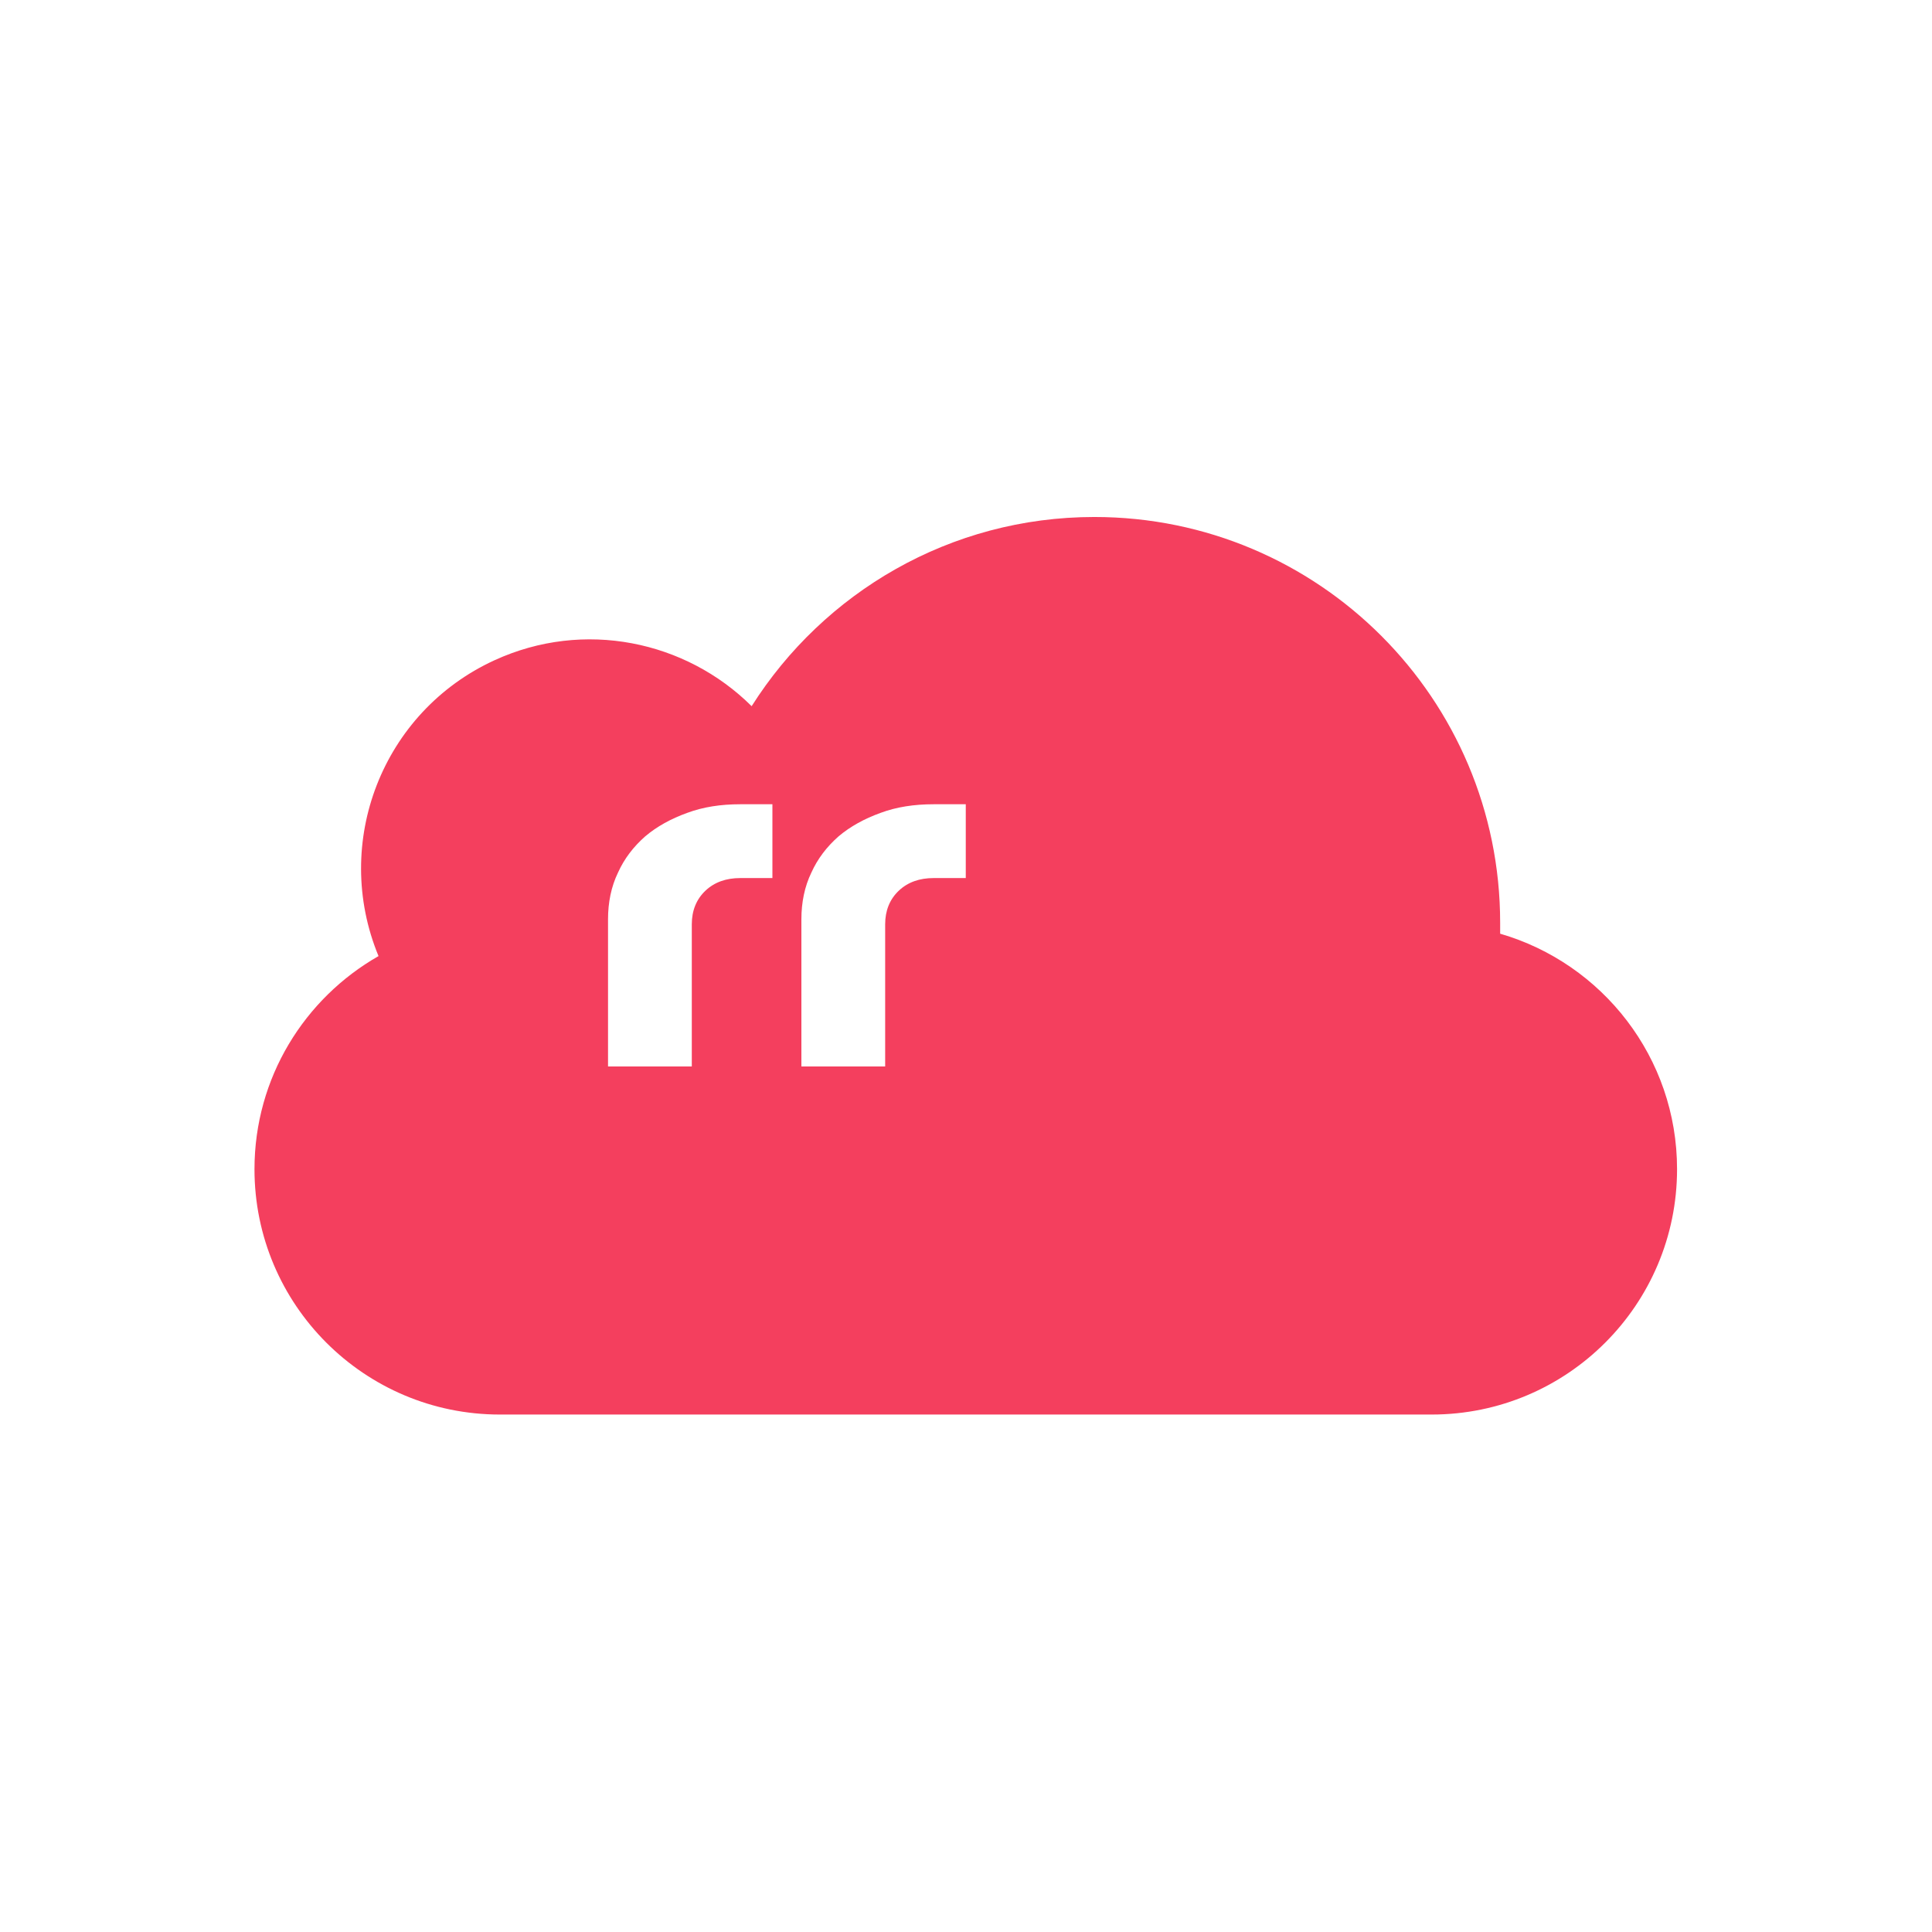
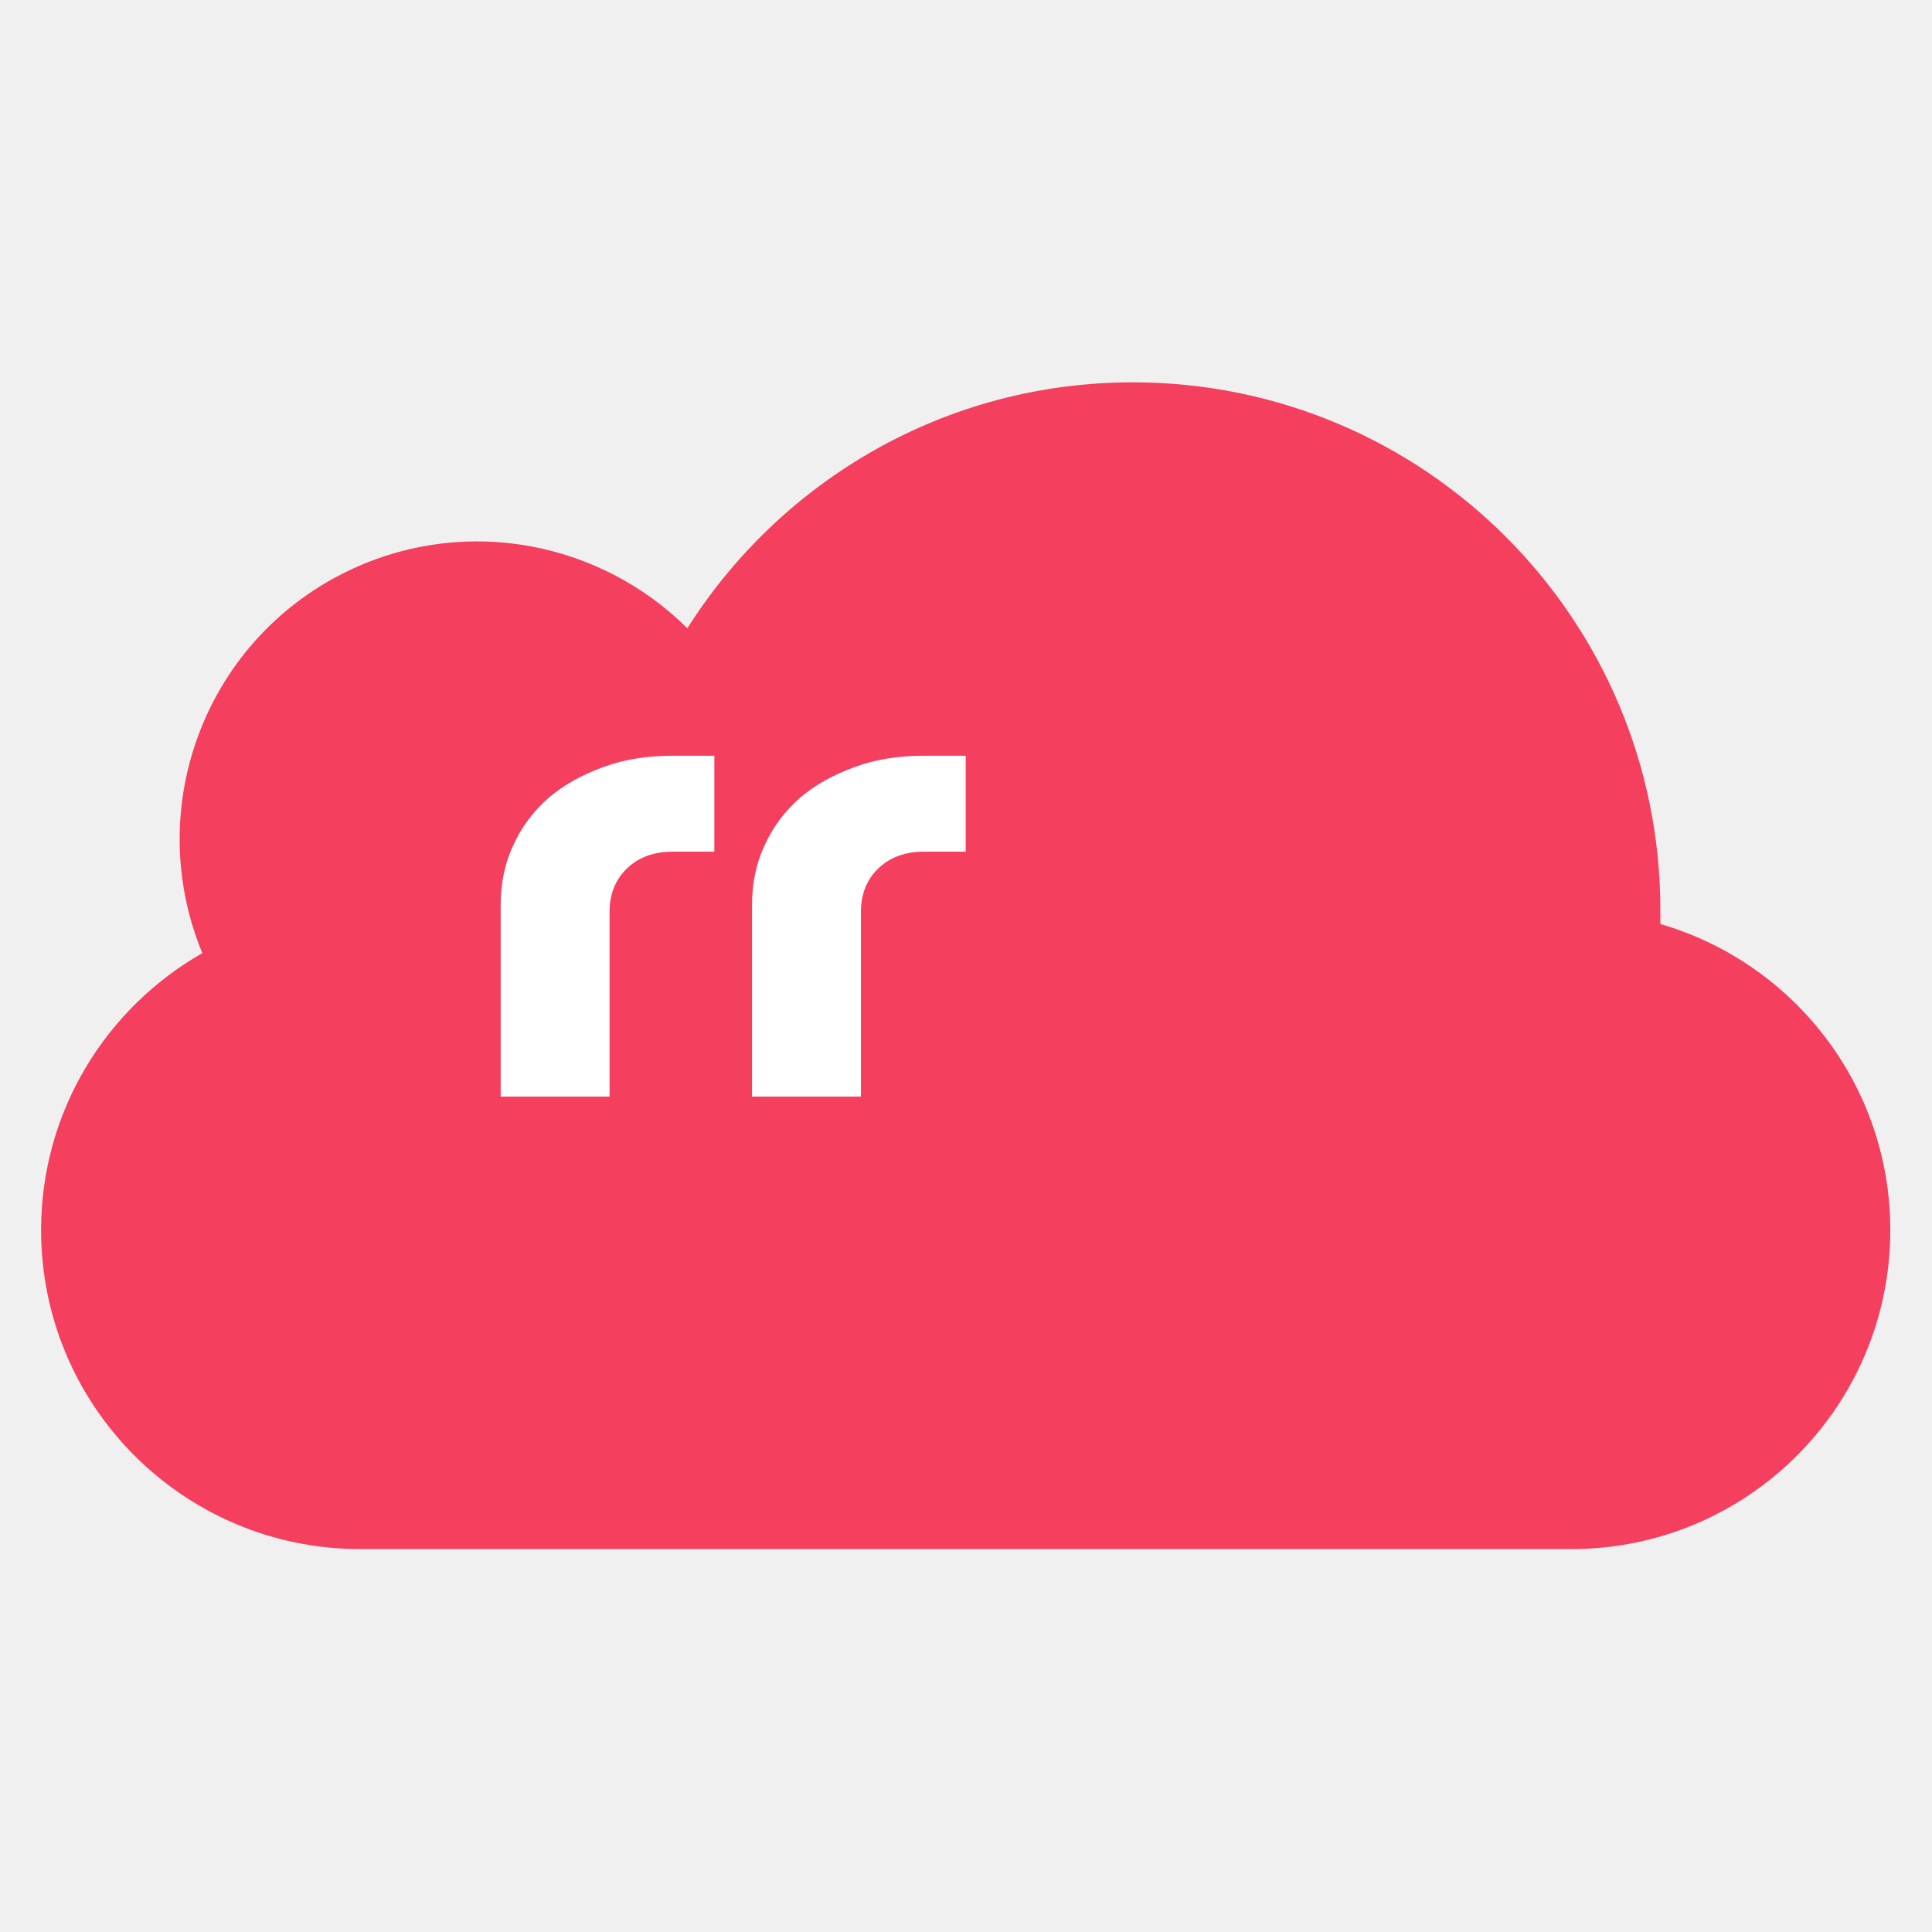
- <svg xmlns="http://www.w3.org/2000/svg" width="100%" height="100%" viewBox="-320 -320 2774 2774" version="1.1" xml:space="preserve" style="fill-rule:evenodd;clip-rule:evenodd;stroke-linejoin:round;stroke-miterlimit:2;">
-   <rect id="Mesa-de-trabajo1" x="-320" y="-320" width="2774" height="2774" style="fill:#ffffff;" />
+ <svg xmlns="http://www.w3.org/2000/svg" width="100%" height="100%" viewBox="0 0 2134 2134" version="1.1" xml:space="preserve" style="fill-rule:evenodd;clip-rule:evenodd;stroke-linejoin:round;stroke-miterlimit:2;">
+   <rect id="Mesa-de-trabajo1" x="0" y="0" width="2133.33" height="2133.33" style="fill:none;" />
  <g id="Mesa-de-trabajo11">
    <g>
      <g>
        <g>
          <path d="M1833.95,1020.62l-0,-15.677c-0,-321.781 -260.856,-582.637 -582.637,-582.637l-0.002,-0c-207.296,-0 -388.831,108.582 -492.103,271.648c-94.522,-93.944 -240.701,-124.828 -368.992,-66.044l-0.002,0c-161.476,73.981 -234.075,262.107 -166.715,424.855c-106.298,60.658 -178.106,174.821 -178.106,305.971c0,194.561 157.725,352.287 352.288,352.287l1337.97,0c194.567,0 352.292,-157.726 352.292,-352.287c-0,-160.412 -107.312,-295.531 -253.99,-338.116Z" style="fill:#f43f5e;fill-rule:nonzero;" />
        </g>
      </g>
      <g>
        <path d="M789.036,940.735l-0,-105.98l-46.163,0c-27.959,0 -53.317,3.901 -76.073,12.355c-23.407,8.451 -43.563,19.505 -60.468,33.808c-16.904,14.954 -29.909,31.86 -39.011,52.015c-9.753,20.157 -14.305,42.913 -14.305,66.971l-0,211.311l120.285,-0l-0,-204.16c-0,-19.506 6.502,-35.759 19.506,-48.114c13.005,-12.354 29.909,-18.206 50.066,-18.206l46.163,0Z" style="fill:#fff;fill-rule:nonzero;" />
        <path d="M1066.67,940.735l-0,-105.98l-46.163,0c-27.959,0 -53.317,3.901 -76.073,12.355c-23.407,8.451 -43.563,19.505 -60.468,33.808c-16.904,14.954 -29.909,31.86 -39.011,52.015c-9.753,20.157 -14.305,42.913 -14.305,66.971l-0,211.311l120.287,-0l-0,-204.16c-0,-19.506 6.5,-35.759 19.505,-48.114c13.004,-12.354 29.908,-18.206 50.065,-18.206l46.163,0Z" style="fill:#fff;fill-rule:nonzero;" />
      </g>
    </g>
  </g>
</svg>
